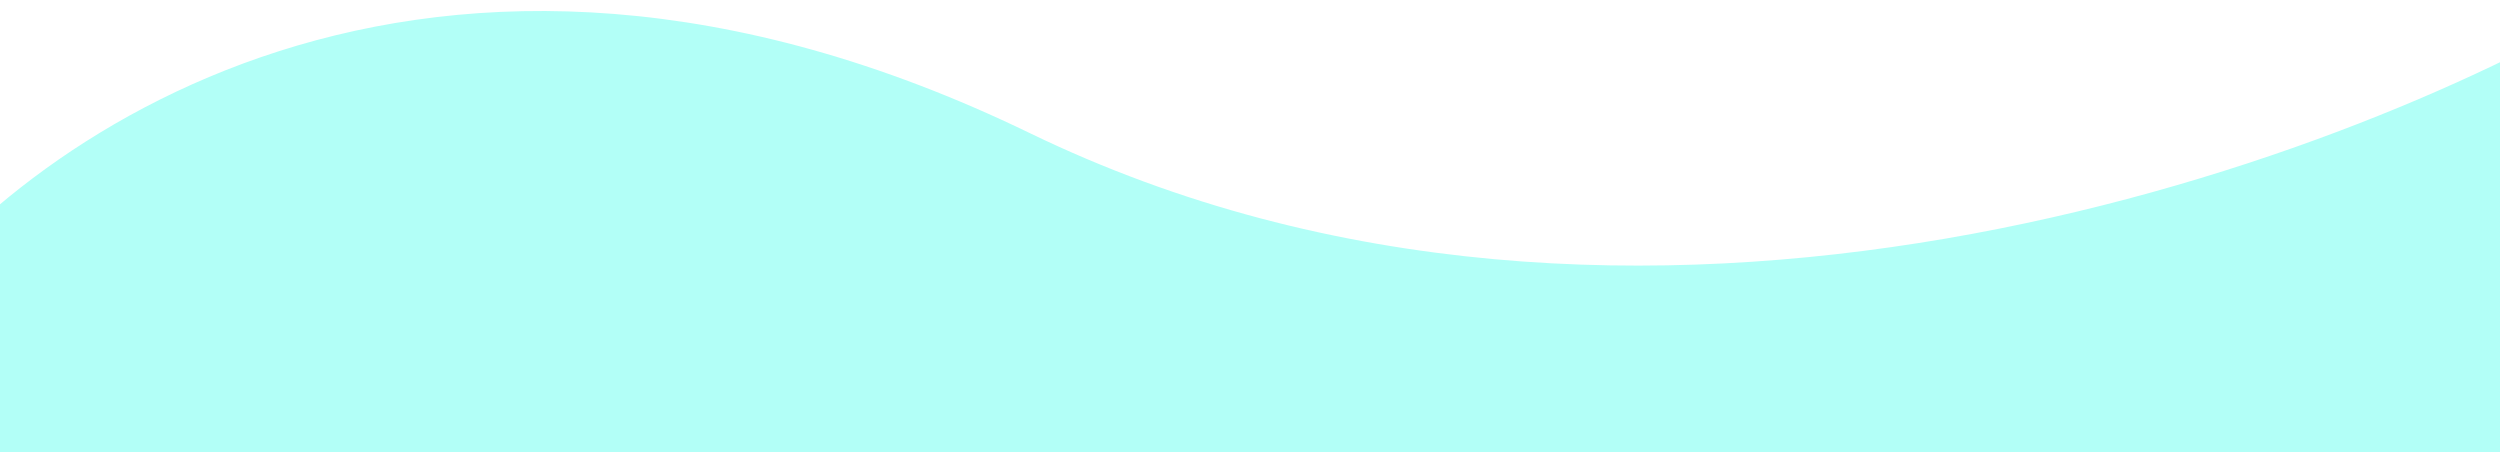
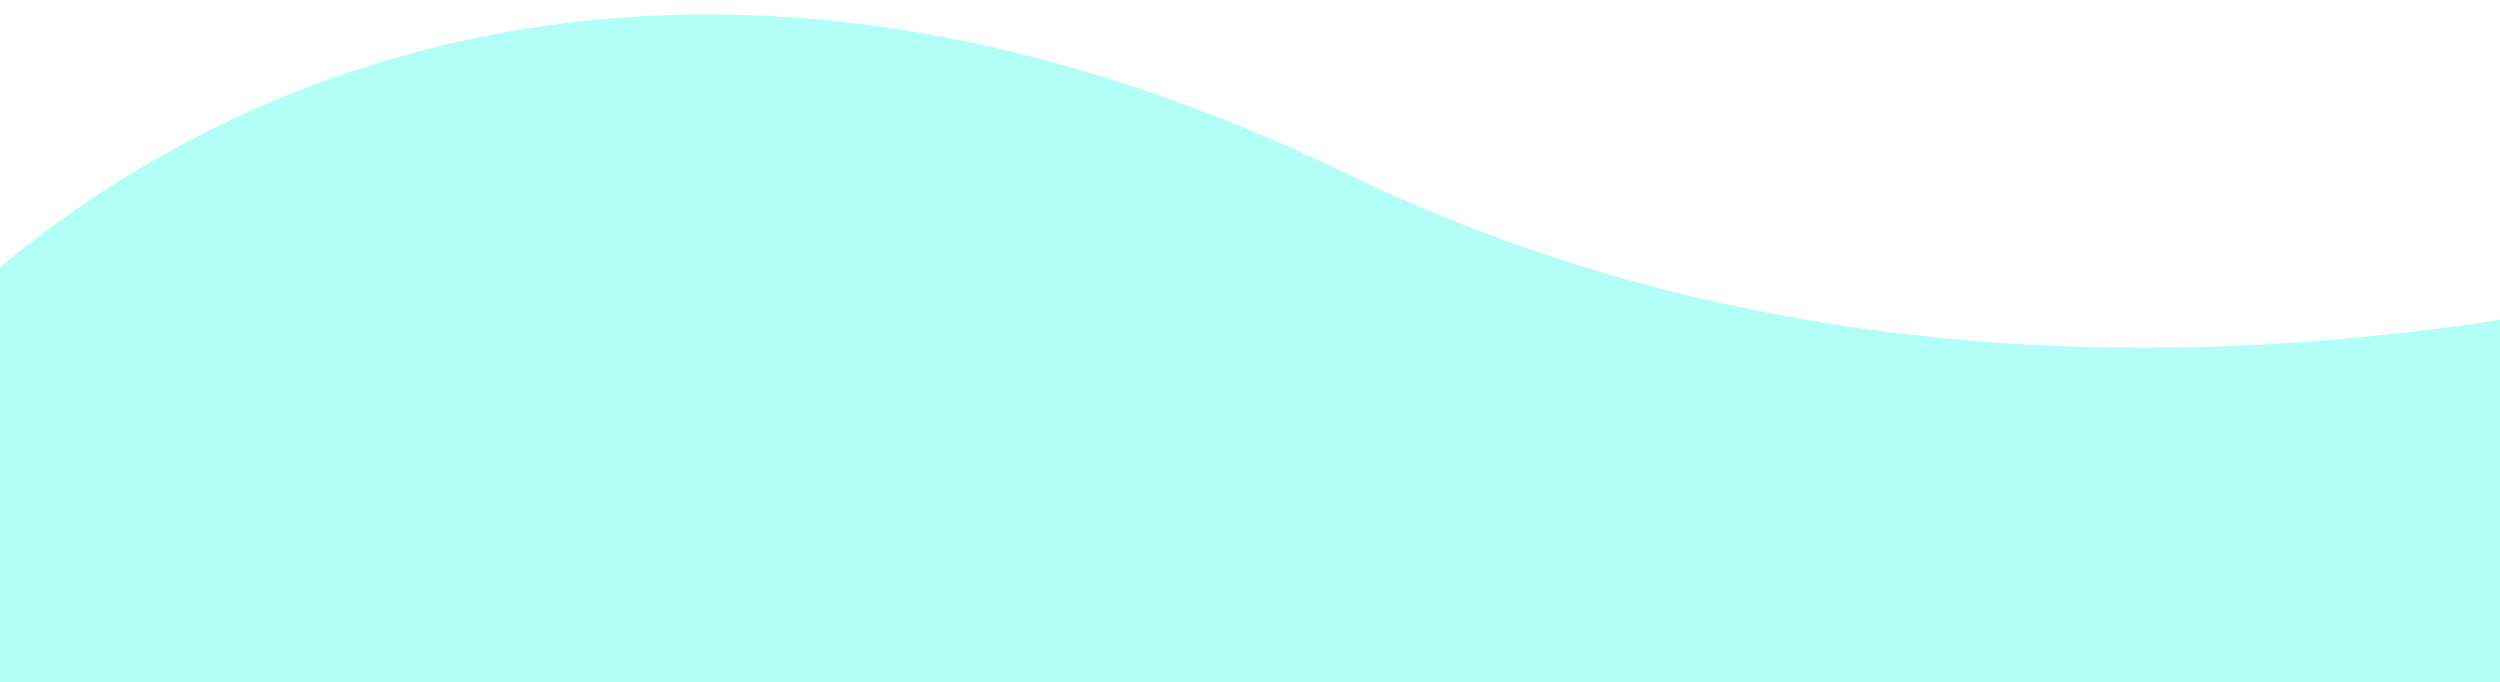
- <svg xmlns="http://www.w3.org/2000/svg" viewBox="0 0 1440 260" fill="none">
+ <svg xmlns="http://www.w3.org/2000/svg" viewBox="0 0 1100 300" fill="none">
  <path d="M593.184 76.68C245.398 -91.832 8.15 81.607 -67 189.391L-28.655 728H1507V0C1347.31 95.773 940.97 245.192 593.184 76.68Z" fill="#B2FFF7" />
</svg>
